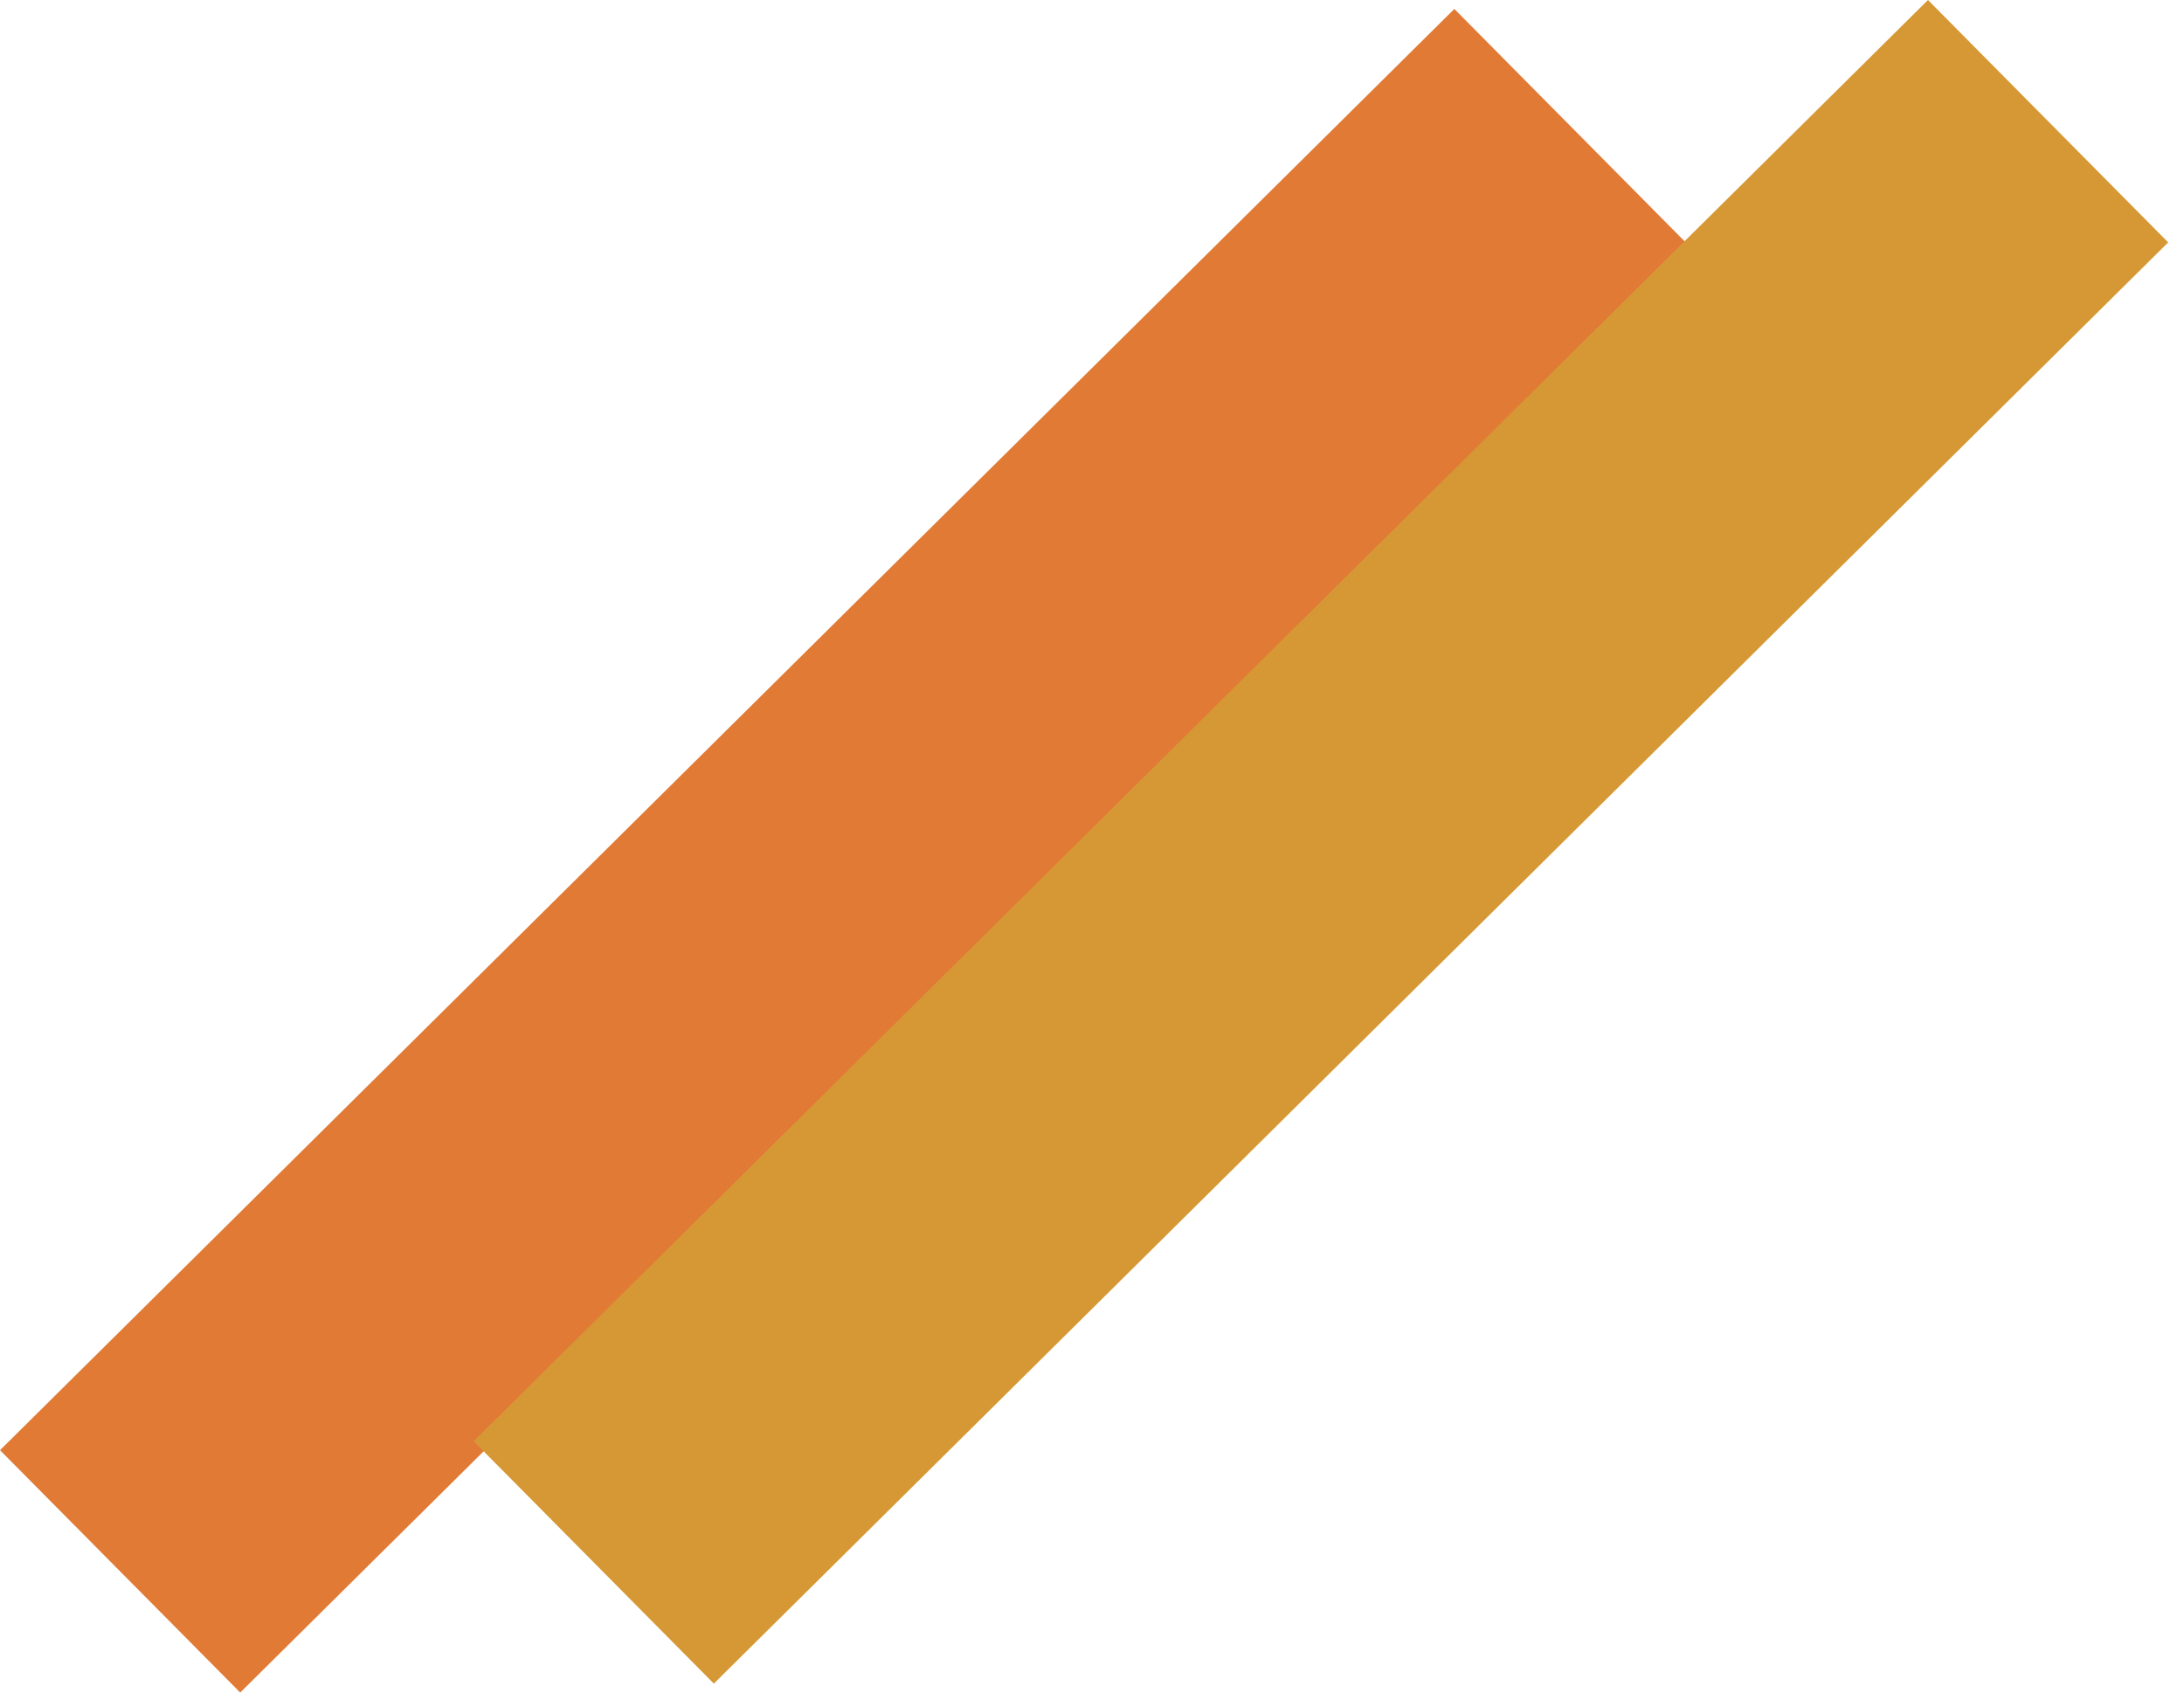
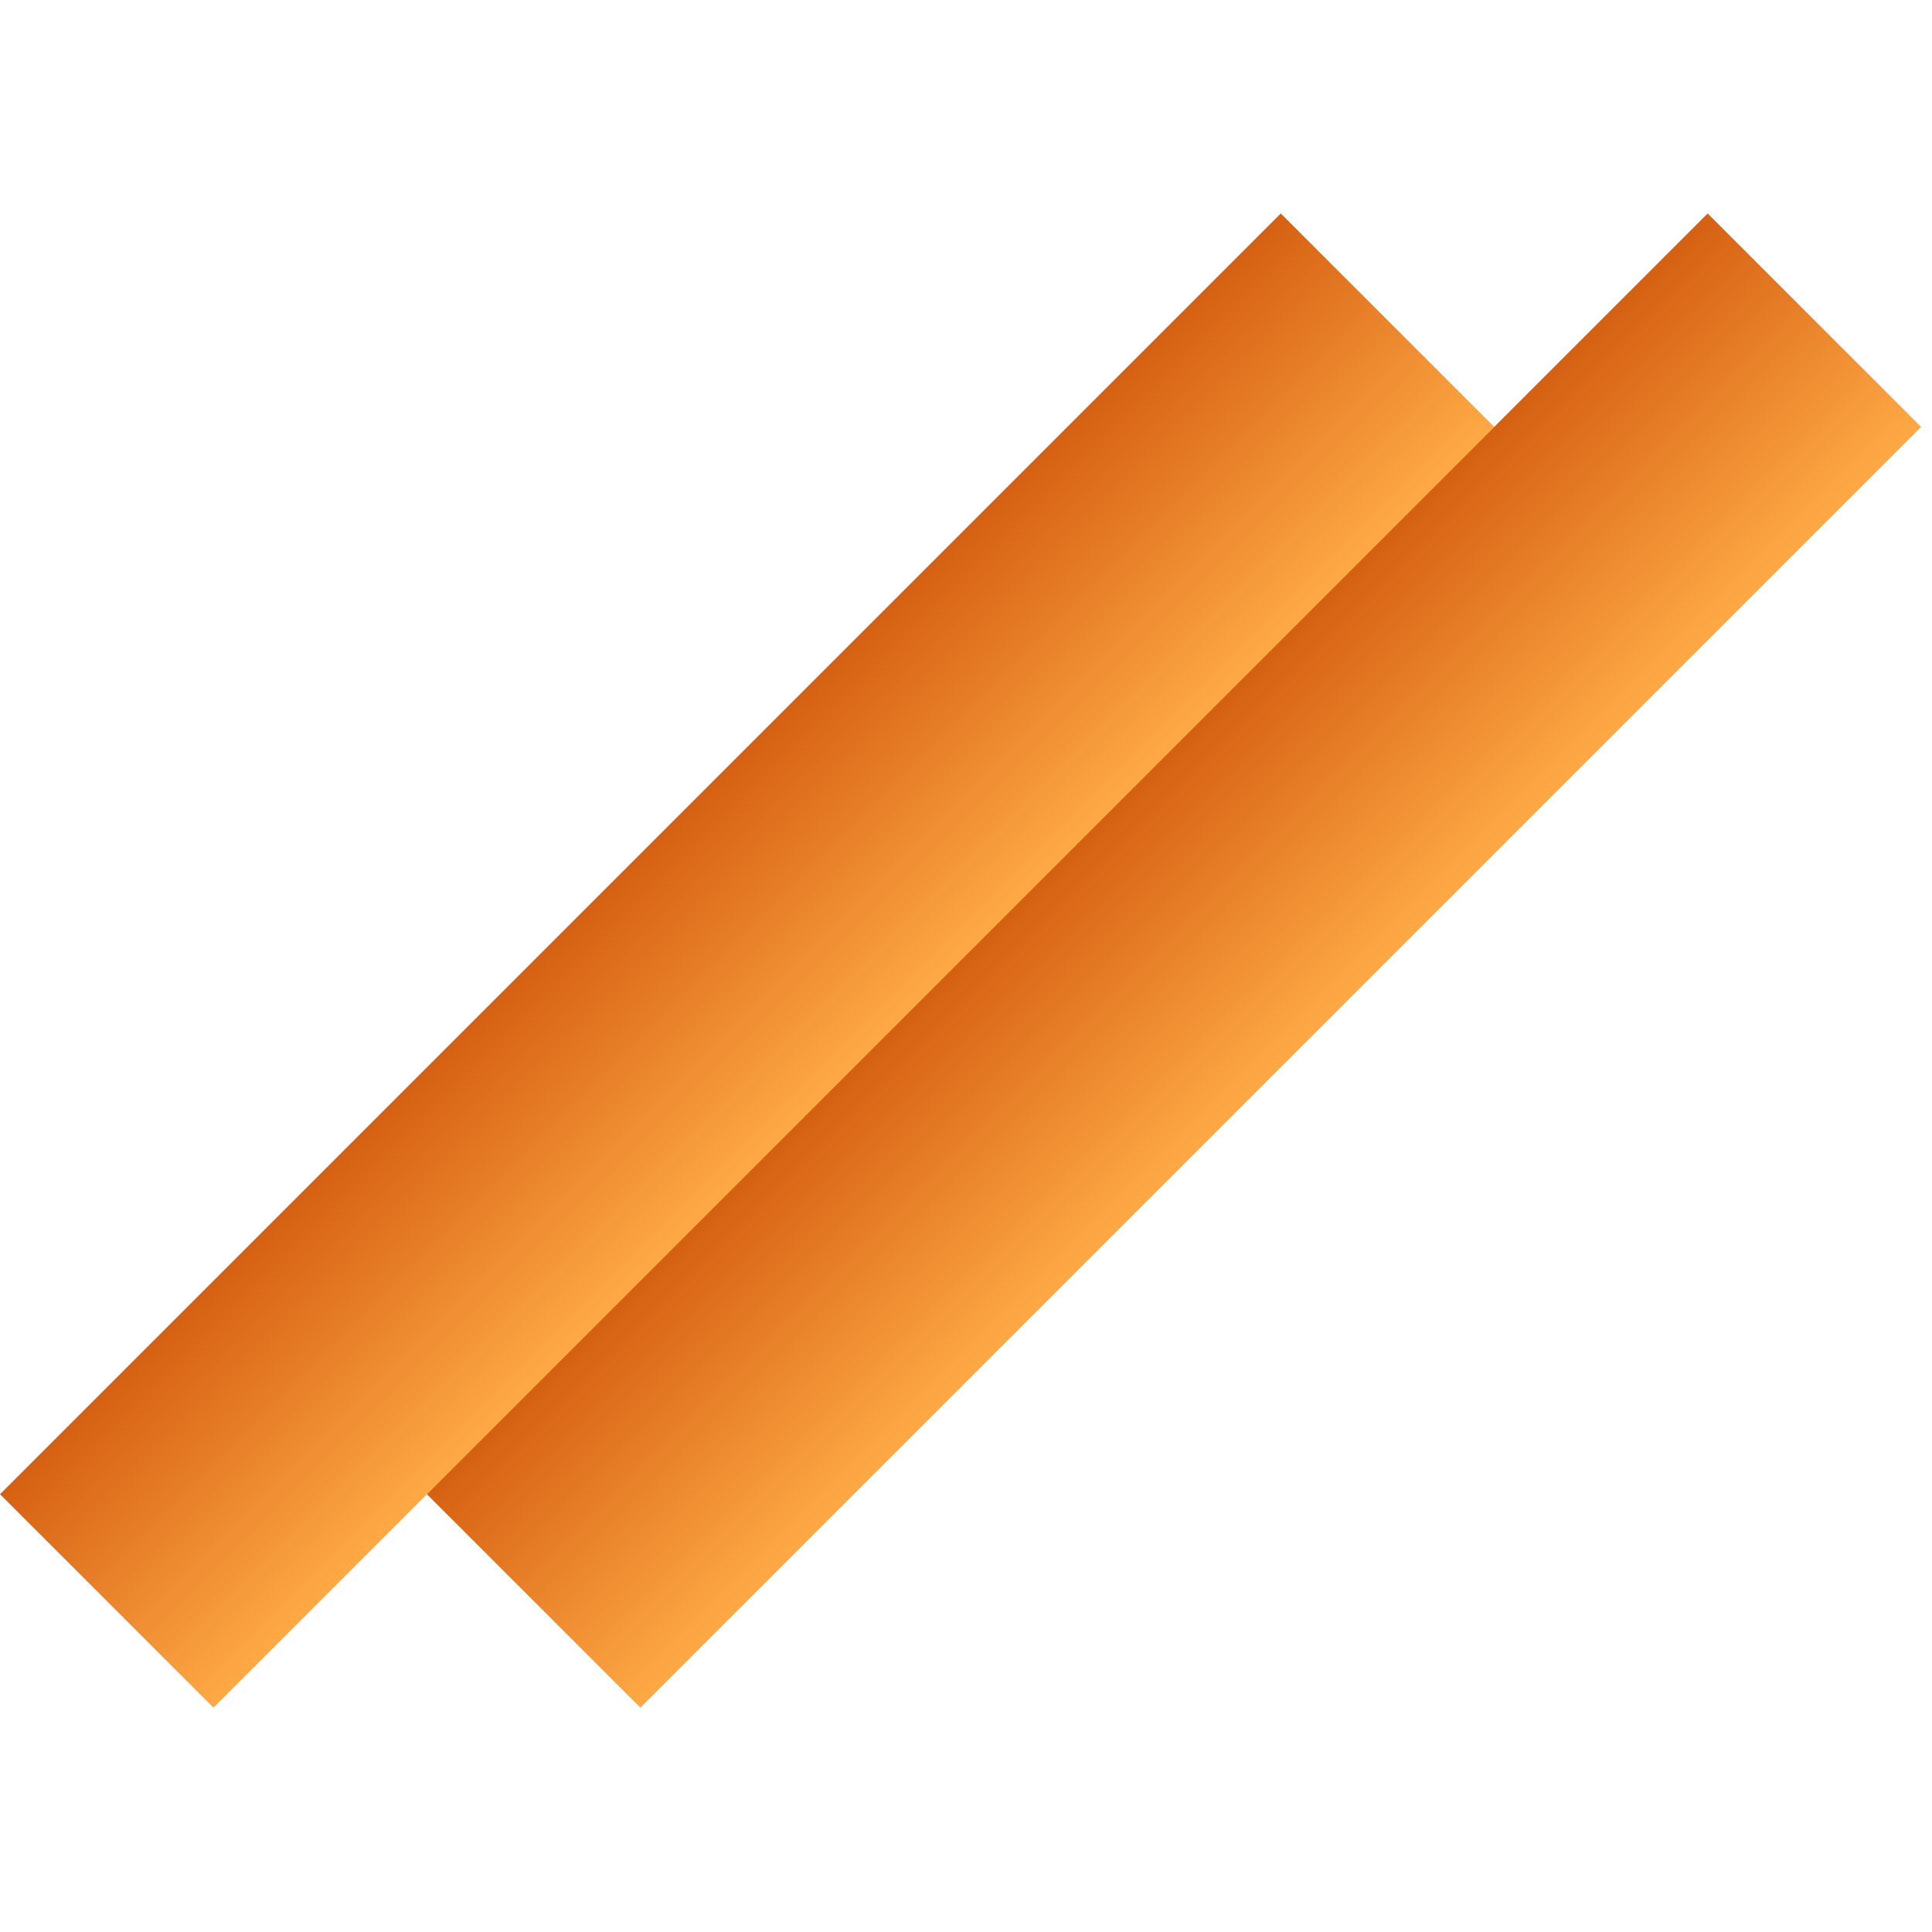
- <svg xmlns="http://www.w3.org/2000/svg" width="128" height="100" viewBox="0 0 128 100" fill="none">
-   <path d="M85.236 0.524L99.314 14.73L14.078 99.198L-0 84.993L85.236 0.524Z" fill="#E17A35" />
-   <path d="M112.995 0L127.073 14.206L41.837 98.674L27.759 84.468L112.995 0Z" fill="#D69834" />
+ <svg xmlns="http://www.w3.org/2000/svg" width="128" height="128" viewBox="0 0 128 128" fill="none">
+   <rect y="98.995" width="120" height="20" transform="rotate(-45 0 98.9949)" fill="url(#paint0_linear_11_29)" />
+   <rect x="28.284" y="98.995" width="120" height="20" transform="rotate(-45 28.2843 98.9949)" fill="url(#paint1_linear_11_29)" />
+   <defs>
+     <linearGradient id="paint0_linear_11_29" x1="60" y1="98.995" x2="60" y2="118.995" gradientUnits="userSpaceOnUse">
+       <stop stop-color="#D66012" />
+       <stop offset="1" stop-color="#FEA945" />
+     </linearGradient>
+     <linearGradient id="paint1_linear_11_29" x1="88.284" y1="98.995" x2="88.284" y2="118.995" gradientUnits="userSpaceOnUse">
+       <stop stop-color="#D66012" />
+       <stop offset="1" stop-color="#FEA945" />
+     </linearGradient>
+   </defs>
</svg>
